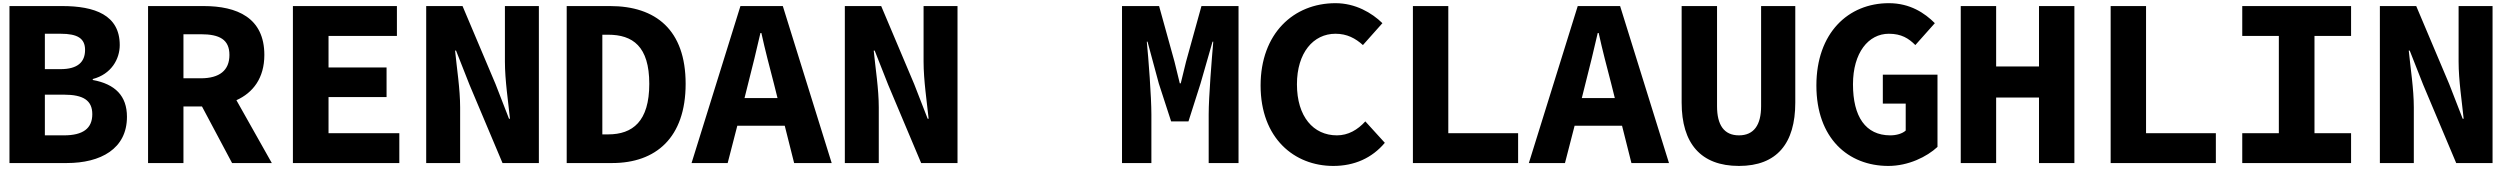
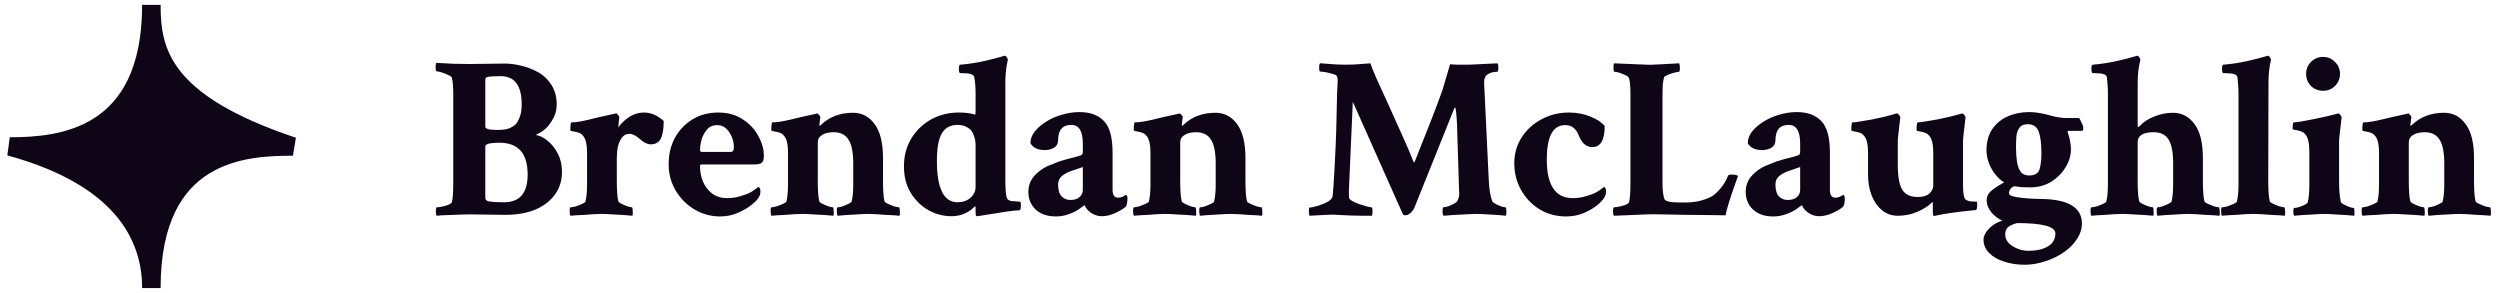
- <svg xmlns="http://www.w3.org/2000/svg" width="184" height="13" viewBox="0 0 184 13" fill="none">
-   <path opacity="currentOpacity" d="M0.697 12V0.446H4.578C6.97 0.446 8.813 1.102 8.813 3.317C8.813 4.345 8.193 5.461 6.828 5.816V5.887C8.476 6.188 9.344 7.056 9.344 8.598C9.344 10.954 7.413 12 4.914 12H0.697ZM3.302 5.089H4.454C5.729 5.089 6.261 4.558 6.261 3.671C6.261 2.821 5.694 2.484 4.471 2.484H3.302V5.089ZM3.302 9.962H4.702C6.119 9.962 6.793 9.448 6.793 8.403C6.793 7.393 6.137 6.967 4.702 6.967H3.302V9.962ZM10.897 12V0.446H14.99C17.436 0.446 19.456 1.297 19.456 4.044C19.456 5.745 18.623 6.826 17.4 7.375L20.005 12H17.081L14.866 7.836H13.502V12H10.897ZM13.502 5.762H14.778C16.16 5.762 16.886 5.178 16.886 4.044C16.886 2.91 16.16 2.52 14.778 2.52H13.502V5.762ZM21.558 12V0.446H29.213V2.644H24.18V4.965H28.451V7.145H24.18V9.803H29.39V12H21.558ZM31.368 12V0.446H34.043L36.471 6.188L37.463 8.739H37.534C37.41 7.517 37.162 5.904 37.162 4.54V0.446H39.661V12H36.985L34.557 6.241L33.565 3.725H33.494C33.618 5.001 33.866 6.542 33.866 7.907V12H31.368ZM41.709 12V0.446H44.899C48.266 0.446 50.463 2.201 50.463 6.17C50.463 10.139 48.266 12 45.058 12H41.709ZM44.332 9.891H44.757C46.565 9.891 47.787 8.934 47.787 6.17C47.787 3.406 46.565 2.555 44.757 2.555H44.332V9.891ZM55.063 6.152L54.797 7.216H57.225L56.959 6.152C56.658 5.001 56.304 3.654 56.038 2.431H55.967C55.684 3.654 55.365 5.001 55.063 6.152ZM50.899 12L54.496 0.446H57.615L61.212 12H58.448L57.757 9.253H54.266L53.557 12H50.899ZM62.18 12V0.446H64.856L67.283 6.188L68.276 8.739H68.347C68.222 7.517 67.975 5.904 67.975 4.54V0.446H70.473V12H67.797L65.37 6.241L64.377 3.725H64.306C64.43 5.001 64.678 6.542 64.678 7.907V12H62.18ZM82.58 12V0.446H85.309L86.443 4.54L86.833 6.135H86.903L87.293 4.54L88.427 0.446H91.156V12H88.959V8.421C88.959 7.127 89.189 4.309 89.296 3.069H89.243L88.357 6.152L87.471 8.934H86.195L85.291 6.152L84.458 3.069H84.405C84.529 4.309 84.742 7.127 84.742 8.421V12H82.58ZM98.131 12.213C95.26 12.213 92.78 10.175 92.78 6.294C92.78 2.467 95.207 0.234 98.291 0.234C99.761 0.234 100.966 0.943 101.746 1.705L100.311 3.317C99.761 2.821 99.141 2.484 98.291 2.484C96.66 2.484 95.455 3.884 95.455 6.205C95.455 8.58 96.66 9.962 98.397 9.962C99.23 9.962 99.921 9.555 100.488 8.934L101.923 10.511C100.984 11.628 99.691 12.213 98.131 12.213ZM103.99 12V0.446H106.595V9.803H111.733V12H103.99ZM116.688 6.152L116.422 7.216H118.85L118.584 6.152C118.283 5.001 117.929 3.654 117.663 2.431H117.592C117.308 3.654 116.989 5.001 116.688 6.152ZM112.524 12L116.121 0.446H119.24L122.837 12H120.073L119.382 9.253H115.891L115.182 12H112.524ZM127.987 12.213C125.169 12.213 123.769 10.547 123.769 7.552V0.446H126.374V7.818C126.374 9.2 126.888 9.962 127.987 9.962C129.085 9.962 129.617 9.2 129.617 7.818V0.446H132.133V7.552C132.133 10.547 130.786 12.213 127.987 12.213ZM138.984 12.213C136.025 12.213 133.686 10.175 133.686 6.294C133.686 2.431 136.025 0.234 139.019 0.234C140.579 0.234 141.66 0.96 142.404 1.705L140.969 3.317C140.473 2.821 139.941 2.484 139.019 2.484C137.513 2.484 136.379 3.884 136.379 6.205C136.379 8.58 137.301 9.962 139.126 9.962C139.569 9.962 140.012 9.838 140.26 9.608V7.623H138.576V5.497H142.599V10.813C141.819 11.539 140.455 12.213 138.984 12.213ZM144.311 12V0.446H146.916V4.894H150.07V0.446H152.675V12H150.07V7.18H146.916V12H144.311ZM155.344 12V0.446H157.949V9.803H163.087V12H155.344ZM165.03 12V9.803H167.723V2.644H165.03V0.446H173.039V2.644H170.346V9.803H173.039V12H165.03ZM175.159 12V0.446H177.834L180.262 6.188L181.254 8.739H181.325C181.201 7.517 180.953 5.904 180.953 4.54V0.446H183.452V12H180.776L178.348 6.241L177.356 3.725H177.285C177.409 5.001 177.657 6.542 177.657 7.907V12H175.159Z" fill="currentColor" />
+ <svg xmlns="http://www.w3.org/2000/svg" width="256" height="30" viewBox="0 0 256 30" fill="none">
+   <path d="M30 15C16.615 10.539 15.5 5.333 15.5 0.5C15.5 14.227 6.075 15 1 15C13.269 18.346 15.5 24.908 15.5 29.5C15.5 15.387 25.167 15 30 15Z" fill="#0E0616" stroke="#0E0616" stroke-width="1.892" stroke-miterlimit="6.006" />
+   <path d="M44.727 22.094C44.664 22.031 44.633 21.898 44.633 21.695C44.633 21.383 44.664 21.227 44.727 21.227C44.852 21.227 45.031 21.203 45.266 21.156C45.5 21.109 45.719 21.047 45.922 20.969C46.125 20.875 46.242 20.789 46.273 20.711C46.367 20.352 46.414 19.664 46.414 18.648V9.789C46.414 8.914 46.367 8.305 46.273 7.961C46.242 7.867 46.117 7.773 45.898 7.68C45.695 7.57 45.477 7.484 45.242 7.422C45.008 7.344 44.828 7.305 44.703 7.305C44.641 7.305 44.609 7.164 44.609 6.883C44.609 6.633 44.633 6.484 44.68 6.438C45.305 6.469 45.898 6.5 46.461 6.531C47.039 6.547 47.594 6.555 48.125 6.555L51.664 6.508C52.242 6.508 52.828 6.586 53.422 6.742C54.016 6.883 54.594 7.109 55.156 7.422C55.703 7.734 56.148 8.172 56.492 8.734C56.836 9.297 57.008 9.945 57.008 10.68C57.008 11.211 56.891 11.688 56.656 12.109C56.438 12.531 56.18 12.883 55.883 13.164C55.586 13.43 55.312 13.609 55.062 13.703C54.938 13.75 54.898 13.797 54.945 13.844C55.32 13.906 55.703 14.102 56.094 14.43C56.5 14.758 56.844 15.195 57.125 15.742C57.406 16.273 57.547 16.898 57.547 17.617C57.547 18.508 57.297 19.289 56.797 19.961C56.297 20.633 55.602 21.148 54.711 21.508C53.82 21.852 52.781 22.016 51.594 22L48.148 21.953C47.68 21.953 47.156 21.969 46.578 22C46.016 22.016 45.562 22.031 45.219 22.047L44.727 22.094ZM50.914 13.305C51.523 13.305 51.969 13.234 52.25 13.094C52.5 12.969 52.68 12.852 52.789 12.742C52.914 12.633 53.047 12.406 53.188 12.062C53.344 11.703 53.422 11.25 53.422 10.703C53.422 8.766 52.703 7.797 51.266 7.797C50.547 7.797 50.094 7.828 49.906 7.891C49.766 7.906 49.695 8 49.695 8.172V12.977C49.695 13.195 50.102 13.305 50.914 13.305ZM51.617 20.711C53.227 20.711 54.031 19.766 54.031 17.875C54.031 15.703 53.07 14.617 51.148 14.617C50.664 14.617 50.266 14.656 49.953 14.734C49.781 14.812 49.695 14.883 49.695 14.945V20.219C49.695 20.375 49.75 20.484 49.859 20.547C50.016 20.656 50.602 20.711 51.617 20.711ZM58.426 22.094C58.364 22.031 58.333 21.867 58.333 21.602C58.333 21.352 58.364 21.227 58.426 21.227C58.551 21.227 58.731 21.195 58.965 21.133C59.2 21.055 59.418 20.969 59.622 20.875C59.825 20.781 59.934 20.703 59.95 20.641C60.059 20.203 60.114 19.609 60.114 18.859V15.648C60.114 14.773 59.973 14.188 59.692 13.891C59.567 13.734 59.395 13.625 59.176 13.562C58.973 13.5 58.793 13.461 58.637 13.445C58.481 13.414 58.403 13.383 58.403 13.352C58.403 12.805 58.442 12.531 58.52 12.531C58.926 12.531 59.489 12.445 60.208 12.273C60.942 12.086 61.715 11.906 62.528 11.734L63.067 11.617C63.145 11.617 63.223 11.672 63.301 11.781C63.379 11.875 63.418 11.953 63.418 12.016C63.403 12.109 63.379 12.297 63.348 12.578C63.333 12.859 63.317 13.016 63.301 13.047C64.082 12.031 64.965 11.523 65.95 11.523C66.653 11.523 67.325 11.812 67.965 12.391C67.965 13.203 67.864 13.805 67.661 14.195C67.473 14.586 67.122 14.781 66.606 14.781C66.293 14.781 65.934 14.602 65.528 14.242C65.122 13.883 64.762 13.703 64.45 13.703C64.137 13.703 63.887 13.828 63.7 14.078C63.512 14.312 63.372 14.617 63.278 14.992C63.2 15.367 63.161 15.758 63.161 16.164V18.531C63.161 19.547 63.215 20.25 63.325 20.641C63.356 20.703 63.465 20.781 63.653 20.875C63.84 20.969 64.043 21.055 64.262 21.133C64.481 21.195 64.629 21.227 64.707 21.227C64.739 21.227 64.762 21.289 64.778 21.414C64.793 21.539 64.801 21.672 64.801 21.812C64.801 21.953 64.786 22.047 64.754 22.094C64.629 22.078 64.364 22.055 63.958 22.023C63.551 22.008 63.122 21.984 62.668 21.953C62.231 21.922 61.887 21.906 61.637 21.906C61.45 21.906 61.192 21.914 60.864 21.93C60.551 21.945 60.223 21.969 59.879 22C59.536 22.016 59.231 22.031 58.965 22.047C58.7 22.078 58.52 22.094 58.426 22.094ZM73.743 22.164C72.79 22.164 71.907 21.922 71.095 21.438C70.298 20.953 69.657 20.305 69.173 19.492C68.704 18.68 68.47 17.789 68.47 16.82C68.47 15.82 68.681 14.922 69.103 14.125C69.54 13.328 70.142 12.695 70.907 12.227C71.673 11.758 72.556 11.523 73.556 11.523C74.54 11.523 75.376 11.758 76.063 12.227C76.767 12.68 77.298 13.25 77.657 13.938C78.032 14.609 78.22 15.289 78.22 15.977C78.22 16.336 78.142 16.57 77.985 16.68C77.845 16.789 77.556 16.844 77.118 16.844H71.821C71.728 16.844 71.681 16.898 71.681 17.008C71.681 17.57 71.782 18.102 71.985 18.602C72.204 19.102 72.517 19.508 72.923 19.82C73.345 20.133 73.853 20.289 74.446 20.289C74.978 20.289 75.47 20.211 75.923 20.055C76.235 19.961 76.478 19.875 76.649 19.797C76.821 19.719 76.978 19.633 77.118 19.539C77.274 19.43 77.454 19.297 77.657 19.141C77.798 19.203 77.868 19.352 77.868 19.586C77.868 19.789 77.837 19.945 77.774 20.055C77.681 20.305 77.431 20.594 77.024 20.922C76.634 21.25 76.149 21.539 75.571 21.789C75.009 22.039 74.399 22.164 73.743 22.164ZM71.845 15.555H74.821C75.04 15.555 75.149 15.406 75.149 15.109C75.149 14.516 74.985 13.984 74.657 13.516C74.345 13.047 73.938 12.812 73.438 12.812C72.985 12.812 72.626 12.977 72.36 13.305C72.11 13.617 71.931 13.969 71.821 14.359C71.728 14.75 71.681 15.07 71.681 15.32C71.681 15.477 71.735 15.555 71.845 15.555ZM79.005 22.094C78.943 22.031 78.912 21.867 78.912 21.602C78.912 21.352 78.943 21.227 79.005 21.227C79.13 21.227 79.302 21.195 79.521 21.133C79.755 21.055 79.974 20.969 80.177 20.875C80.396 20.781 80.513 20.703 80.529 20.641C80.638 20.203 80.693 19.609 80.693 18.859V15.648C80.693 14.773 80.552 14.188 80.271 13.891C80.146 13.734 79.974 13.625 79.755 13.562C79.552 13.5 79.373 13.461 79.216 13.445C79.06 13.414 78.982 13.383 78.982 13.352C78.982 12.805 79.021 12.531 79.099 12.531C79.505 12.531 80.083 12.445 80.833 12.273C81.583 12.086 82.435 11.891 83.388 11.688L83.505 11.664C83.521 11.648 83.552 11.641 83.599 11.641L83.646 11.617C83.724 11.617 83.802 11.672 83.88 11.781C83.974 11.875 84.013 11.953 83.998 12.016L83.904 12.742C83.904 12.82 83.912 12.867 83.927 12.883C83.958 12.883 84.013 12.844 84.091 12.766C84.951 11.953 86.037 11.547 87.349 11.547C88.255 11.547 88.99 11.93 89.552 12.695C90.13 13.461 90.419 14.625 90.419 16.188V18.508C90.419 19.539 90.474 20.25 90.583 20.641C90.615 20.703 90.732 20.781 90.935 20.875C91.138 20.969 91.349 21.055 91.568 21.133C91.802 21.195 91.966 21.227 92.06 21.227C92.091 21.227 92.115 21.289 92.13 21.414C92.146 21.539 92.154 21.672 92.154 21.812C92.154 21.953 92.138 22.047 92.107 22.094C92.013 22.094 91.833 22.078 91.568 22.047C91.302 22.031 90.99 22.016 90.63 22C90.287 21.969 89.958 21.945 89.646 21.93C89.333 21.914 89.083 21.906 88.896 21.906C88.646 21.906 88.294 21.922 87.841 21.953C87.404 21.984 86.982 22.008 86.576 22.023C86.169 22.055 85.904 22.078 85.779 22.094C85.716 22.031 85.685 21.867 85.685 21.602C85.685 21.352 85.716 21.227 85.779 21.227C85.904 21.227 86.068 21.195 86.271 21.133C86.49 21.055 86.693 20.969 86.88 20.875C87.083 20.781 87.193 20.703 87.208 20.641C87.318 20.203 87.373 19.609 87.373 18.859V16.75C87.373 15.594 87.208 14.773 86.88 14.289C86.568 13.789 86.06 13.539 85.357 13.539C84.873 13.539 84.482 13.633 84.185 13.82C83.888 13.992 83.74 14.242 83.74 14.57V18.508C83.74 19.539 83.794 20.25 83.904 20.641C83.935 20.703 84.044 20.781 84.232 20.875C84.419 20.969 84.623 21.055 84.841 21.133C85.06 21.195 85.208 21.227 85.287 21.227C85.318 21.227 85.341 21.289 85.357 21.414C85.373 21.539 85.38 21.672 85.38 21.812C85.38 21.953 85.365 22.047 85.333 22.094C85.208 22.078 84.943 22.055 84.537 22.023C84.13 22.008 83.701 21.984 83.248 21.953C82.81 21.922 82.466 21.906 82.216 21.906C82.029 21.906 81.771 21.914 81.443 21.93C81.13 21.945 80.802 21.969 80.458 22C80.115 22.016 79.81 22.031 79.544 22.047C79.279 22.078 79.099 22.094 79.005 22.094ZM97.439 22.141C96.596 22.141 95.799 21.93 95.049 21.508C94.314 21.086 93.713 20.492 93.244 19.727C92.791 18.961 92.564 18.062 92.564 17.031C92.564 15.984 92.807 15.047 93.291 14.219C93.791 13.391 94.463 12.734 95.307 12.25C96.166 11.766 97.127 11.523 98.189 11.523C98.846 11.523 99.392 11.594 99.83 11.734C99.877 11.734 99.9 11.625 99.9 11.406V9.555C99.9 8.898 99.853 8.336 99.76 7.867C99.697 7.617 99.291 7.492 98.541 7.492H98.33C98.236 7.492 98.189 7.336 98.189 7.023C98.189 6.758 98.236 6.625 98.33 6.625C99.236 6.547 100.088 6.414 100.885 6.227C101.697 6.039 102.275 5.891 102.619 5.781L102.853 5.711H102.9C102.963 5.711 103.025 5.758 103.088 5.852C103.15 5.945 103.189 6.031 103.205 6.109C103.033 6.844 102.947 7.633 102.947 8.477V18.555C102.947 18.898 102.963 19.273 102.994 19.68C103.025 20.07 103.096 20.32 103.205 20.43C103.33 20.523 103.471 20.578 103.627 20.594C103.783 20.594 103.986 20.609 104.236 20.641L104.471 20.664C104.518 20.68 104.541 20.773 104.541 20.945C104.541 21.336 104.494 21.531 104.4 21.531C104.01 21.547 103.557 21.594 103.041 21.672C102.541 21.75 102.049 21.828 101.564 21.906C101.08 21.984 100.689 22.047 100.393 22.094L100.041 22.141C99.947 22.156 99.9 22.023 99.9 21.742V21.25C99.9 21.125 99.869 21.094 99.807 21.156C99.15 21.812 98.361 22.141 97.439 22.141ZM98.049 20.711C98.58 20.711 99.017 20.562 99.361 20.266C99.721 19.953 99.9 19.578 99.9 19.141V14.875C99.9 14.688 99.885 14.508 99.853 14.336C99.822 14.164 99.752 13.945 99.642 13.68C99.533 13.414 99.338 13.203 99.057 13.047C98.791 12.875 98.455 12.789 98.049 12.789C97.314 12.789 96.775 13.086 96.432 13.68C96.103 14.258 95.939 15.188 95.939 16.469C95.939 19.297 96.642 20.711 98.049 20.711ZM108.116 22.164C107.256 22.164 106.569 21.93 106.053 21.461C105.553 20.977 105.303 20.375 105.303 19.656C105.303 19.047 105.491 18.516 105.866 18.062C106.256 17.609 106.741 17.25 107.319 16.984C107.537 16.891 107.741 16.812 107.928 16.75C108.116 16.672 108.287 16.602 108.444 16.539C109.037 16.352 109.514 16.219 109.873 16.141C110.233 16.047 110.498 15.969 110.67 15.906C110.811 15.859 110.881 15.742 110.881 15.555V14.711C110.881 13.43 110.491 12.789 109.709 12.789C108.803 12.789 108.35 13.312 108.35 14.359C108.35 14.703 108.209 14.961 107.928 15.133C107.647 15.289 107.334 15.367 106.991 15.367C106.272 15.367 105.78 15.133 105.514 14.664C105.514 14.258 105.655 13.867 105.936 13.492C106.233 13.117 106.616 12.781 107.084 12.484C107.569 12.172 108.108 11.93 108.702 11.758C109.311 11.57 109.92 11.477 110.53 11.477C111.623 11.477 112.459 11.781 113.037 12.391C113.631 12.984 113.928 14.07 113.928 15.648V19.445C113.928 19.977 114.116 20.242 114.491 20.242C114.772 20.242 115.037 20.141 115.287 19.938C115.397 20 115.452 20.117 115.452 20.289C115.452 20.695 115.397 20.984 115.287 21.156C115.069 21.359 114.709 21.578 114.209 21.812C113.725 22.031 113.264 22.141 112.827 22.141C112.452 22.141 112.092 22.031 111.748 21.812C111.405 21.578 111.178 21.312 111.069 21.016C111.053 21.016 110.967 21.07 110.811 21.18C110.655 21.289 110.537 21.375 110.459 21.438C110.147 21.641 109.787 21.812 109.381 21.953C108.975 22.094 108.553 22.164 108.116 22.164ZM109.592 20.477C109.998 20.477 110.311 20.383 110.53 20.195C110.764 19.992 110.881 19.75 110.881 19.469V17.102L109.662 17.523C109.334 17.633 109.03 17.797 108.748 18.016C108.483 18.234 108.35 18.523 108.35 18.883C108.35 19.445 108.467 19.852 108.702 20.102C108.952 20.352 109.248 20.477 109.592 20.477ZM116.12 22.094C116.058 22.031 116.026 21.867 116.026 21.602C116.026 21.352 116.058 21.227 116.12 21.227C116.245 21.227 116.417 21.195 116.636 21.133C116.87 21.055 117.089 20.969 117.292 20.875C117.511 20.781 117.628 20.703 117.643 20.641C117.753 20.203 117.808 19.609 117.808 18.859V15.648C117.808 14.773 117.667 14.188 117.386 13.891C117.261 13.734 117.089 13.625 116.87 13.562C116.667 13.5 116.487 13.461 116.331 13.445C116.175 13.414 116.097 13.383 116.097 13.352C116.097 12.805 116.136 12.531 116.214 12.531C116.62 12.531 117.198 12.445 117.948 12.273C118.698 12.086 119.55 11.891 120.503 11.688L120.62 11.664C120.636 11.648 120.667 11.641 120.714 11.641L120.761 11.617C120.839 11.617 120.917 11.672 120.995 11.781C121.089 11.875 121.128 11.953 121.112 12.016L121.018 12.742C121.018 12.82 121.026 12.867 121.042 12.883C121.073 12.883 121.128 12.844 121.206 12.766C122.065 11.953 123.151 11.547 124.464 11.547C125.37 11.547 126.104 11.93 126.667 12.695C127.245 13.461 127.534 14.625 127.534 16.188V18.508C127.534 19.539 127.589 20.25 127.698 20.641C127.729 20.703 127.847 20.781 128.05 20.875C128.253 20.969 128.464 21.055 128.683 21.133C128.917 21.195 129.081 21.227 129.175 21.227C129.206 21.227 129.229 21.289 129.245 21.414C129.261 21.539 129.268 21.672 129.268 21.812C129.268 21.953 129.253 22.047 129.222 22.094C129.128 22.094 128.948 22.078 128.683 22.047C128.417 22.031 128.104 22.016 127.745 22C127.401 21.969 127.073 21.945 126.761 21.93C126.448 21.914 126.198 21.906 126.011 21.906C125.761 21.906 125.409 21.922 124.956 21.953C124.518 21.984 124.097 22.008 123.69 22.023C123.284 22.055 123.018 22.078 122.893 22.094C122.831 22.031 122.8 21.867 122.8 21.602C122.8 21.352 122.831 21.227 122.893 21.227C123.018 21.227 123.183 21.195 123.386 21.133C123.604 21.055 123.808 20.969 123.995 20.875C124.198 20.781 124.308 20.703 124.323 20.641C124.433 20.203 124.487 19.609 124.487 18.859V16.75C124.487 15.594 124.323 14.773 123.995 14.289C123.683 13.789 123.175 13.539 122.472 13.539C121.987 13.539 121.597 13.633 121.3 13.82C121.003 13.992 120.854 14.242 120.854 14.57V18.508C120.854 19.539 120.909 20.25 121.018 20.641C121.05 20.703 121.159 20.781 121.347 20.875C121.534 20.969 121.737 21.055 121.956 21.133C122.175 21.195 122.323 21.227 122.401 21.227C122.433 21.227 122.456 21.289 122.472 21.414C122.487 21.539 122.495 21.672 122.495 21.812C122.495 21.953 122.479 22.047 122.448 22.094C122.323 22.078 122.058 22.055 121.651 22.023C121.245 22.008 120.815 21.984 120.362 21.953C119.925 21.922 119.581 21.906 119.331 21.906C119.143 21.906 118.886 21.914 118.558 21.93C118.245 21.945 117.917 21.969 117.573 22C117.229 22.016 116.925 22.031 116.659 22.047C116.393 22.078 116.214 22.094 116.12 22.094ZM134.121 22.094C134.058 22.031 134.027 21.898 134.027 21.695C134.027 21.398 134.051 21.25 134.098 21.25C134.285 21.25 134.558 21.195 134.918 21.086C135.293 20.977 135.637 20.836 135.949 20.664C136.277 20.477 136.449 20.273 136.465 20.055L136.558 18.93C136.73 16.133 136.832 13.805 136.863 11.945C136.894 10.086 136.933 8.852 136.98 8.242C136.98 8.07 136.957 7.93 136.91 7.82C136.879 7.727 136.746 7.648 136.512 7.586C136.277 7.508 136.027 7.445 135.762 7.398C135.512 7.352 135.316 7.328 135.176 7.328C135.113 7.328 135.082 7.164 135.082 6.836C135.082 6.664 135.113 6.547 135.176 6.484C135.332 6.484 135.566 6.5 135.879 6.531C136.207 6.547 136.551 6.57 136.91 6.602C137.285 6.617 137.605 6.625 137.871 6.625C138.09 6.625 138.363 6.617 138.691 6.602C139.035 6.57 139.363 6.547 139.676 6.531C139.988 6.5 140.207 6.484 140.332 6.484C140.41 6.734 140.605 7.227 140.918 7.961C141.246 8.695 141.691 9.672 142.254 10.891C142.816 12.125 143.308 13.219 143.73 14.172C144.152 15.109 144.496 15.922 144.762 16.609H144.808C144.84 16.609 144.855 16.602 144.855 16.586C145.449 15.102 145.988 13.742 146.473 12.508C146.957 11.273 147.371 10.172 147.715 9.203L148.488 6.578C148.629 6.594 148.855 6.609 149.168 6.625C149.496 6.625 149.902 6.625 150.387 6.625L153.34 6.484C153.402 6.562 153.433 6.688 153.433 6.859C153.433 7.188 153.394 7.352 153.316 7.352H153.293C152.902 7.352 152.574 7.445 152.308 7.633C152.058 7.805 151.949 8.125 151.98 8.594L152.449 18.438C152.496 19.375 152.613 20.094 152.801 20.594C152.848 20.688 152.957 20.781 153.129 20.875C153.316 20.969 153.512 21.055 153.715 21.133C153.918 21.195 154.066 21.227 154.16 21.227C154.223 21.227 154.254 21.383 154.254 21.695C154.254 21.836 154.238 21.969 154.207 22.094C154.098 22.078 153.855 22.055 153.48 22.023C153.105 22.008 152.707 21.984 152.285 21.953C151.863 21.922 151.512 21.906 151.23 21.906C150.949 21.906 150.566 21.922 150.082 21.953C149.598 21.984 149.137 22.008 148.699 22.023C148.277 22.055 147.988 22.078 147.832 22.094C147.754 22.016 147.715 21.891 147.715 21.719C147.715 21.391 147.738 21.227 147.785 21.227C147.91 21.227 148.074 21.195 148.277 21.133C148.48 21.055 148.676 20.969 148.863 20.875C149.066 20.766 149.191 20.664 149.238 20.57C149.363 20.32 149.426 20.102 149.426 19.914C149.426 19.742 149.418 19.539 149.402 19.305C149.402 19.07 149.394 18.812 149.379 18.531L149.191 12.578C149.129 11.531 149.066 11.008 149.004 11.008C148.973 11.008 148.933 11.062 148.887 11.172L144.832 21.273C144.769 21.43 144.644 21.602 144.457 21.789C144.269 21.961 144.082 22.047 143.894 22.047C143.879 22.047 143.808 22.031 143.683 22L138.527 10.422L138.129 19.445C138.129 19.664 138.129 19.844 138.129 19.984C138.129 20.125 138.137 20.227 138.152 20.289C138.183 20.383 138.293 20.484 138.48 20.594C138.683 20.703 138.918 20.805 139.183 20.898C139.449 20.992 139.699 21.07 139.933 21.133C140.183 21.195 140.355 21.227 140.449 21.227C140.512 21.227 140.543 21.383 140.543 21.695C140.543 21.836 140.527 21.969 140.496 22.094C139.558 22.094 138.848 22.086 138.363 22.07C137.894 22.055 137.558 22.039 137.355 22.023C137.152 22.008 137.004 22 136.91 22C136.816 21.984 136.699 21.977 136.558 21.977C136.418 21.977 136.168 21.984 135.808 22C135.449 22.016 134.887 22.047 134.121 22.094ZM160.36 22.164C159.36 22.164 158.461 21.922 157.664 21.438C156.868 20.953 156.235 20.297 155.766 19.469C155.297 18.641 155.063 17.719 155.063 16.703C155.063 15.734 155.313 14.859 155.813 14.078C156.313 13.297 156.985 12.68 157.828 12.227C158.688 11.758 159.633 11.523 160.664 11.523C161.461 11.523 162.196 11.664 162.868 11.945C163.539 12.211 164.024 12.531 164.321 12.906C164.321 14.344 163.899 15.062 163.055 15.062C162.446 15.062 161.985 14.672 161.672 13.891C161.532 13.531 161.352 13.266 161.133 13.094C160.93 12.906 160.641 12.812 160.266 12.812C159.016 12.812 158.391 13.984 158.391 16.328C158.391 18.969 159.274 20.289 161.039 20.289C161.571 20.289 162.063 20.211 162.516 20.055C162.828 19.961 163.071 19.875 163.243 19.797C163.414 19.719 163.571 19.633 163.711 19.539C163.868 19.43 164.047 19.297 164.25 19.141C164.391 19.203 164.461 19.352 164.461 19.586C164.461 19.789 164.43 19.945 164.368 20.055C164.274 20.305 164.032 20.602 163.641 20.945C163.25 21.273 162.766 21.562 162.188 21.812C161.625 22.047 161.016 22.164 160.36 22.164ZM165.27 22.094C165.208 22.031 165.177 21.898 165.177 21.695C165.177 21.383 165.208 21.227 165.27 21.227C165.395 21.227 165.575 21.203 165.809 21.156C166.044 21.109 166.262 21.047 166.466 20.969C166.669 20.875 166.786 20.789 166.817 20.711C166.911 20.352 166.958 19.664 166.958 18.648V9.695C166.958 8.742 166.895 8.156 166.77 7.938C166.723 7.844 166.598 7.758 166.395 7.68C166.208 7.586 166.012 7.508 165.809 7.445C165.606 7.383 165.442 7.352 165.317 7.352C165.255 7.352 165.223 7.219 165.223 6.953C165.223 6.672 165.239 6.516 165.27 6.484L168.669 6.625C168.825 6.641 169.177 6.633 169.723 6.602C170.27 6.57 171.012 6.531 171.95 6.484C171.997 6.625 172.02 6.766 172.02 6.906C172.02 7.203 171.989 7.352 171.927 7.352C171.833 7.352 171.669 7.383 171.434 7.445C171.2 7.508 170.973 7.586 170.755 7.68C170.552 7.758 170.434 7.836 170.403 7.914C170.341 8.117 170.294 8.383 170.262 8.711C170.247 9.023 170.239 9.383 170.239 9.789V18.672C170.239 19.422 170.302 19.984 170.427 20.359C170.489 20.609 171.02 20.734 172.02 20.734H172.63C173.598 20.734 174.473 20.531 175.255 20.125C175.52 19.984 175.817 19.719 176.145 19.328C176.489 18.938 176.755 18.5 176.942 18.016C176.973 17.922 177.083 17.875 177.27 17.875C177.645 17.875 177.88 17.922 177.973 18.016C177.192 20.172 176.77 21.516 176.708 22.047C176.27 22.047 175.7 22.039 174.997 22.023C174.309 22.023 173.489 22.016 172.536 22C171.583 21.984 170.786 21.969 170.145 21.953C169.52 21.938 169.036 21.938 168.692 21.953L165.27 22.094ZM181.572 22.164C180.712 22.164 180.025 21.93 179.509 21.461C179.009 20.977 178.759 20.375 178.759 19.656C178.759 19.047 178.947 18.516 179.322 18.062C179.712 17.609 180.197 17.25 180.775 16.984C180.993 16.891 181.197 16.812 181.384 16.75C181.572 16.672 181.743 16.602 181.9 16.539C182.493 16.352 182.97 16.219 183.329 16.141C183.689 16.047 183.954 15.969 184.126 15.906C184.267 15.859 184.337 15.742 184.337 15.555V14.711C184.337 13.43 183.947 12.789 183.165 12.789C182.259 12.789 181.806 13.312 181.806 14.359C181.806 14.703 181.665 14.961 181.384 15.133C181.103 15.289 180.79 15.367 180.447 15.367C179.728 15.367 179.236 15.133 178.97 14.664C178.97 14.258 179.111 13.867 179.392 13.492C179.689 13.117 180.072 12.781 180.54 12.484C181.025 12.172 181.564 11.93 182.158 11.758C182.767 11.57 183.376 11.477 183.986 11.477C185.079 11.477 185.915 11.781 186.493 12.391C187.087 12.984 187.384 14.07 187.384 15.648V19.445C187.384 19.977 187.572 20.242 187.947 20.242C188.228 20.242 188.493 20.141 188.743 19.938C188.853 20 188.908 20.117 188.908 20.289C188.908 20.695 188.853 20.984 188.743 21.156C188.525 21.359 188.165 21.578 187.665 21.812C187.181 22.031 186.72 22.141 186.283 22.141C185.908 22.141 185.548 22.031 185.204 21.812C184.861 21.578 184.634 21.312 184.525 21.016C184.509 21.016 184.423 21.07 184.267 21.18C184.111 21.289 183.993 21.375 183.915 21.438C183.603 21.641 183.243 21.812 182.837 21.953C182.431 22.094 182.009 22.164 181.572 22.164ZM183.048 20.477C183.454 20.477 183.767 20.383 183.986 20.195C184.22 19.992 184.337 19.75 184.337 19.469V17.102L183.118 17.523C182.79 17.633 182.486 17.797 182.204 18.016C181.939 18.234 181.806 18.523 181.806 18.883C181.806 19.445 181.923 19.852 182.158 20.102C182.408 20.352 182.704 20.477 183.048 20.477ZM198.06 22.117C197.967 22.117 197.92 21.977 197.92 21.695V20.828C197.92 20.703 197.888 20.672 197.826 20.734C197.498 21.078 197.013 21.391 196.373 21.672C195.748 21.953 195.068 22.094 194.334 22.094C193.724 22.094 193.185 21.906 192.717 21.531C192.263 21.156 191.912 20.656 191.662 20.031C191.412 19.391 191.287 18.688 191.287 17.922V15.648C191.287 14.773 191.146 14.188 190.865 13.891C190.74 13.734 190.568 13.625 190.349 13.562C190.146 13.5 189.967 13.461 189.81 13.445C189.654 13.414 189.576 13.383 189.576 13.352C189.576 12.805 189.615 12.531 189.693 12.531C189.834 12.531 190.092 12.5 190.467 12.438C190.857 12.375 191.279 12.305 191.732 12.227C192.185 12.133 192.615 12.039 193.021 11.945C193.443 11.836 193.763 11.75 193.982 11.688C194.029 11.672 194.068 11.656 194.099 11.641C194.146 11.625 194.193 11.617 194.24 11.617C194.318 11.617 194.396 11.672 194.474 11.781C194.553 11.875 194.592 11.953 194.592 12.016C194.513 12.703 194.451 13.242 194.404 13.633C194.357 14.023 194.334 14.266 194.334 14.359V16.867C194.334 18.086 194.49 18.945 194.803 19.445C195.115 19.93 195.638 20.172 196.373 20.172C196.904 20.172 197.303 20.055 197.568 19.82C197.834 19.57 197.967 19.297 197.967 19V15.648C197.967 14.773 197.826 14.188 197.545 13.891C197.42 13.734 197.248 13.625 197.029 13.562C196.826 13.5 196.646 13.461 196.49 13.445C196.334 13.414 196.256 13.383 196.256 13.352C196.256 12.805 196.295 12.531 196.373 12.531C196.513 12.531 196.771 12.5 197.146 12.438C197.537 12.375 197.959 12.305 198.412 12.227C198.865 12.133 199.295 12.039 199.701 11.945C200.123 11.836 200.443 11.75 200.662 11.688L200.92 11.617C200.998 11.617 201.076 11.672 201.154 11.781C201.232 11.875 201.271 11.953 201.271 12.016C201.193 12.703 201.131 13.242 201.084 13.633C201.037 14.023 201.013 14.258 201.013 14.336V18.93C201.013 19.758 201.092 20.25 201.248 20.406C201.326 20.484 201.451 20.547 201.623 20.594C201.795 20.625 201.967 20.641 202.138 20.641H202.373C202.435 20.656 202.467 20.719 202.467 20.828C202.467 21.281 202.42 21.508 202.326 21.508C201.357 21.602 200.545 21.695 199.888 21.789C199.248 21.883 198.748 21.969 198.388 22.047L198.06 22.117ZM207.33 27.109C206.549 27.109 205.838 27 205.197 26.781C204.557 26.578 204.049 26.281 203.674 25.891C203.299 25.5 203.112 25.047 203.112 24.531C203.112 24.188 203.291 23.82 203.651 23.43C204.026 23.039 204.487 22.758 205.033 22.586C204.627 22.414 204.26 22.141 203.932 21.766C203.604 21.375 203.44 20.953 203.44 20.5C203.44 20.109 203.612 19.773 203.955 19.492C204.315 19.211 204.737 18.938 205.221 18.672C204.924 18.5 204.635 18.242 204.354 17.898C204.072 17.555 203.846 17.164 203.674 16.727C203.502 16.273 203.416 15.828 203.416 15.391C203.416 14.531 203.612 13.812 204.002 13.234C204.393 12.656 204.916 12.219 205.572 11.922C206.244 11.625 206.987 11.477 207.799 11.477C208.377 11.477 209.041 11.578 209.791 11.781C210.166 11.891 210.502 11.969 210.799 12.016C211.112 12.062 211.377 12.086 211.596 12.086H212.885C212.916 12.086 212.963 12.156 213.026 12.297C213.104 12.438 213.174 12.586 213.237 12.742C213.299 12.883 213.33 12.992 213.33 13.07C213.33 13.289 213.283 13.398 213.19 13.398H211.807C211.744 13.414 211.713 13.438 211.713 13.469L211.901 14.102C211.947 14.305 211.987 14.508 212.018 14.711C212.049 14.914 212.065 15.102 212.065 15.273C212.065 15.93 211.877 16.555 211.502 17.148C211.143 17.742 210.651 18.234 210.026 18.625C209.401 19 208.682 19.188 207.869 19.188C207.557 19.188 207.268 19.18 207.002 19.164C206.737 19.133 206.494 19.102 206.276 19.07C206.072 19.133 205.924 19.242 205.83 19.398C205.752 19.555 205.713 19.68 205.713 19.773C205.713 19.914 205.846 20.023 206.112 20.102C206.33 20.164 206.658 20.219 207.096 20.266C207.533 20.312 207.971 20.344 208.408 20.359C208.846 20.375 209.182 20.383 209.416 20.383C211.901 20.492 213.158 21.312 213.19 22.844C213.19 23.422 213.018 23.969 212.674 24.484C212.346 25 211.893 25.453 211.315 25.844C210.752 26.234 210.119 26.539 209.416 26.758C208.729 26.992 208.033 27.109 207.33 27.109ZM207.776 17.969C208.369 17.969 208.729 17.75 208.854 17.312C208.979 16.875 209.041 16.344 209.041 15.719C209.041 14.719 208.947 13.969 208.76 13.469C208.572 12.969 208.197 12.719 207.635 12.719C207.26 12.719 206.987 12.828 206.815 13.047C206.643 13.266 206.533 13.547 206.487 13.891C206.455 14.234 206.44 14.602 206.44 14.992V15.109C206.44 15.609 206.471 16.078 206.533 16.516C206.596 16.953 206.721 17.305 206.908 17.57C207.096 17.836 207.385 17.969 207.776 17.969ZM207.729 25.68C208.541 25.68 209.197 25.531 209.697 25.234C210.213 24.938 210.471 24.492 210.471 23.898C210.471 23.195 209.158 22.844 206.533 22.844C206.143 22.953 205.846 23.086 205.643 23.242C205.44 23.398 205.338 23.656 205.338 24.016C205.338 24.484 205.58 24.875 206.065 25.188C206.565 25.516 207.119 25.68 207.729 25.68ZM214.163 22.094C214.1 22.031 214.069 21.867 214.069 21.602C214.069 21.352 214.1 21.227 214.163 21.227C214.288 21.227 214.467 21.195 214.702 21.133C214.936 21.055 215.155 20.969 215.358 20.875C215.561 20.781 215.671 20.703 215.686 20.641C215.796 20.203 215.85 19.609 215.85 18.859V9.555C215.85 9.195 215.835 8.875 215.803 8.594C215.788 8.312 215.764 8.07 215.733 7.867C215.671 7.617 215.264 7.492 214.514 7.492H214.303C214.21 7.492 214.163 7.336 214.163 7.023C214.163 6.758 214.21 6.625 214.303 6.625C215.21 6.547 216.061 6.414 216.858 6.227C217.671 6.039 218.249 5.891 218.592 5.781L218.827 5.711H218.874C218.936 5.711 218.999 5.758 219.061 5.852C219.124 5.945 219.163 6.031 219.178 6.109C218.991 6.812 218.897 7.602 218.897 8.477V12.836C218.897 12.945 218.928 13 218.991 13C219.007 13 219.046 12.969 219.108 12.906C219.452 12.516 219.936 12.195 220.561 11.945C221.186 11.68 221.835 11.547 222.507 11.547C223.413 11.547 224.147 11.93 224.71 12.695C225.288 13.461 225.577 14.625 225.577 16.188V18.508C225.577 19.539 225.632 20.25 225.741 20.641C225.772 20.703 225.889 20.781 226.092 20.875C226.296 20.969 226.507 21.055 226.725 21.133C226.96 21.195 227.124 21.227 227.217 21.227C227.249 21.227 227.272 21.289 227.288 21.414C227.303 21.539 227.311 21.672 227.311 21.812C227.311 21.953 227.296 22.047 227.264 22.094C227.171 22.094 226.991 22.078 226.725 22.047C226.46 22.031 226.147 22.016 225.788 22C225.444 21.969 225.116 21.945 224.803 21.93C224.491 21.914 224.241 21.906 224.053 21.906C223.803 21.906 223.452 21.922 222.999 21.953C222.561 21.984 222.139 22.008 221.733 22.023C221.327 22.055 221.061 22.078 220.936 22.094C220.874 22.031 220.842 21.867 220.842 21.602C220.842 21.352 220.874 21.227 220.936 21.227C221.061 21.227 221.225 21.195 221.428 21.133C221.647 21.055 221.85 20.969 222.038 20.875C222.241 20.781 222.35 20.703 222.366 20.641C222.475 20.203 222.53 19.609 222.53 18.859V16.75C222.53 15.594 222.374 14.773 222.061 14.289C221.749 13.789 221.241 13.539 220.538 13.539C219.444 13.539 218.897 13.883 218.897 14.57V18.508C218.897 19.539 218.952 20.25 219.061 20.641C219.092 20.703 219.202 20.781 219.389 20.875C219.577 20.969 219.78 21.055 219.999 21.133C220.217 21.195 220.366 21.227 220.444 21.227C220.475 21.227 220.499 21.289 220.514 21.414C220.53 21.539 220.538 21.672 220.538 21.812C220.538 21.953 220.522 22.047 220.491 22.094C220.366 22.078 220.1 22.055 219.694 22.023C219.288 22.008 218.858 21.984 218.405 21.953C217.967 21.922 217.624 21.906 217.374 21.906C217.186 21.906 216.928 21.914 216.6 21.93C216.288 21.945 215.96 21.969 215.616 22C215.272 22.016 214.967 22.031 214.702 22.047C214.436 22.078 214.257 22.094 214.163 22.094ZM227.534 22.094C227.472 22.031 227.441 21.867 227.441 21.602C227.441 21.352 227.472 21.227 227.534 21.227C227.659 21.227 227.839 21.195 228.073 21.133C228.308 21.055 228.527 20.969 228.73 20.875C228.933 20.781 229.042 20.703 229.058 20.641C229.167 20.203 229.222 19.609 229.222 18.859V9.555C229.222 9.195 229.206 8.875 229.175 8.594C229.159 8.312 229.136 8.07 229.105 7.867C229.042 7.617 228.636 7.492 227.886 7.492H227.675C227.581 7.492 227.534 7.336 227.534 7.023C227.534 6.758 227.581 6.625 227.675 6.625C228.581 6.547 229.433 6.414 230.23 6.227C231.042 6.039 231.62 5.891 231.964 5.781L232.198 5.711H232.245C232.308 5.711 232.37 5.758 232.433 5.852C232.495 5.945 232.534 6.031 232.55 6.109C232.378 6.844 232.292 7.633 232.292 8.477L232.269 18.508C232.269 19.539 232.323 20.25 232.433 20.641C232.464 20.703 232.581 20.781 232.784 20.875C232.988 20.969 233.198 21.055 233.417 21.133C233.652 21.195 233.816 21.227 233.909 21.227C233.941 21.227 233.964 21.289 233.98 21.414C233.995 21.539 234.003 21.672 234.003 21.812C234.003 21.953 233.988 22.047 233.956 22.094C233.863 22.094 233.683 22.078 233.417 22.047C233.152 22.031 232.839 22.016 232.48 22C232.136 21.969 231.808 21.945 231.495 21.93C231.183 21.914 230.933 21.906 230.745 21.906C230.558 21.906 230.3 21.914 229.972 21.93C229.659 21.945 229.331 21.969 228.988 22C228.644 22.016 228.339 22.031 228.073 22.047C227.808 22.078 227.628 22.094 227.534 22.094ZM234.929 22.094C234.867 22.031 234.836 21.883 234.836 21.648C234.836 21.414 234.867 21.297 234.929 21.297C235.054 21.297 235.218 21.266 235.422 21.203C235.625 21.141 235.82 21.062 236.008 20.969C236.195 20.875 236.297 20.789 236.312 20.711C236.422 20.273 236.476 19.68 236.476 18.93V15.508C236.476 14.633 236.336 14.047 236.054 13.75C235.929 13.594 235.758 13.484 235.539 13.422C235.336 13.359 235.156 13.32 235 13.305C234.843 13.273 234.765 13.242 234.765 13.211C234.765 12.758 234.804 12.531 234.883 12.531C235.023 12.531 235.281 12.5 235.656 12.438C236.031 12.375 236.445 12.297 236.898 12.203C237.367 12.109 237.804 12.016 238.211 11.922C238.633 11.828 238.953 11.75 239.172 11.688L239.429 11.617C239.508 11.617 239.586 11.672 239.664 11.781C239.742 11.875 239.781 11.953 239.781 12.016C239.703 12.703 239.64 13.242 239.593 13.633C239.547 14.023 239.523 14.266 239.523 14.359V18.578C239.523 19.469 239.586 20.18 239.711 20.711C239.742 20.773 239.843 20.852 240.015 20.945C240.203 21.039 240.398 21.125 240.601 21.203C240.804 21.266 240.945 21.297 241.023 21.297C241.07 21.297 241.093 21.414 241.093 21.648C241.109 21.883 241.101 22.031 241.07 22.094C240.945 22.078 240.679 22.055 240.273 22.023C239.883 22.008 239.468 21.984 239.031 21.953C238.593 21.922 238.25 21.906 238 21.906C237.75 21.906 237.406 21.922 236.968 21.953C236.531 21.984 236.117 22.008 235.726 22.023C235.336 22.055 235.07 22.078 234.929 22.094ZM237.883 9.297C237.398 9.297 236.984 9.133 236.64 8.805C236.312 8.461 236.148 8.047 236.148 7.562C236.148 7.078 236.312 6.672 236.64 6.344C236.984 6 237.398 5.828 237.883 5.828C238.367 5.828 238.773 6 239.101 6.344C239.445 6.672 239.617 7.078 239.617 7.562C239.617 8.047 239.445 8.461 239.101 8.805C238.773 9.133 238.367 9.297 237.883 9.297ZM241.926 22.094C241.863 22.031 241.832 21.867 241.832 21.602C241.832 21.352 241.863 21.227 241.926 21.227C242.051 21.227 242.223 21.195 242.442 21.133C242.676 21.055 242.895 20.969 243.098 20.875C243.317 20.781 243.434 20.703 243.449 20.641C243.559 20.203 243.613 19.609 243.613 18.859V15.648C243.613 14.773 243.473 14.188 243.192 13.891C243.067 13.734 242.895 13.625 242.676 13.562C242.473 13.5 242.293 13.461 242.137 13.445C241.981 13.414 241.902 13.383 241.902 13.352C241.902 12.805 241.942 12.531 242.02 12.531C242.426 12.531 243.004 12.445 243.754 12.273C244.504 12.086 245.356 11.891 246.309 11.688L246.426 11.664C246.442 11.648 246.473 11.641 246.52 11.641L246.567 11.617C246.645 11.617 246.723 11.672 246.801 11.781C246.895 11.875 246.934 11.953 246.918 12.016L246.824 12.742C246.824 12.82 246.832 12.867 246.848 12.883C246.879 12.883 246.934 12.844 247.012 12.766C247.871 11.953 248.957 11.547 250.27 11.547C251.176 11.547 251.91 11.93 252.473 12.695C253.051 13.461 253.34 14.625 253.34 16.188V18.508C253.34 19.539 253.395 20.25 253.504 20.641C253.535 20.703 253.652 20.781 253.856 20.875C254.059 20.969 254.27 21.055 254.488 21.133C254.723 21.195 254.887 21.227 254.981 21.227C255.012 21.227 255.035 21.289 255.051 21.414C255.067 21.539 255.074 21.672 255.074 21.812C255.074 21.953 255.059 22.047 255.027 22.094C254.934 22.094 254.754 22.078 254.488 22.047C254.223 22.031 253.91 22.016 253.551 22C253.207 21.969 252.879 21.945 252.567 21.93C252.254 21.914 252.004 21.906 251.817 21.906C251.567 21.906 251.215 21.922 250.762 21.953C250.324 21.984 249.902 22.008 249.496 22.023C249.09 22.055 248.824 22.078 248.699 22.094C248.637 22.031 248.606 21.867 248.606 21.602C248.606 21.352 248.637 21.227 248.699 21.227C248.824 21.227 248.988 21.195 249.192 21.133C249.41 21.055 249.613 20.969 249.801 20.875C250.004 20.781 250.113 20.703 250.129 20.641C250.238 20.203 250.293 19.609 250.293 18.859V16.75C250.293 15.594 250.129 14.773 249.801 14.289C249.488 13.789 248.981 13.539 248.277 13.539C247.793 13.539 247.402 13.633 247.106 13.82C246.809 13.992 246.66 14.242 246.66 14.57V18.508C246.66 19.539 246.715 20.25 246.824 20.641C246.856 20.703 246.965 20.781 247.152 20.875C247.34 20.969 247.543 21.055 247.762 21.133C247.981 21.195 248.129 21.227 248.207 21.227C248.238 21.227 248.262 21.289 248.277 21.414C248.293 21.539 248.301 21.672 248.301 21.812C248.301 21.953 248.285 22.047 248.254 22.094C248.129 22.078 247.863 22.055 247.457 22.023C247.051 22.008 246.621 21.984 246.168 21.953C245.731 21.922 245.387 21.906 245.137 21.906C244.949 21.906 244.692 21.914 244.363 21.93C244.051 21.945 243.723 21.969 243.379 22C243.035 22.016 242.731 22.031 242.465 22.047C242.199 22.078 242.02 22.094 241.926 22.094Z" fill="#0E0616" />
</svg>
